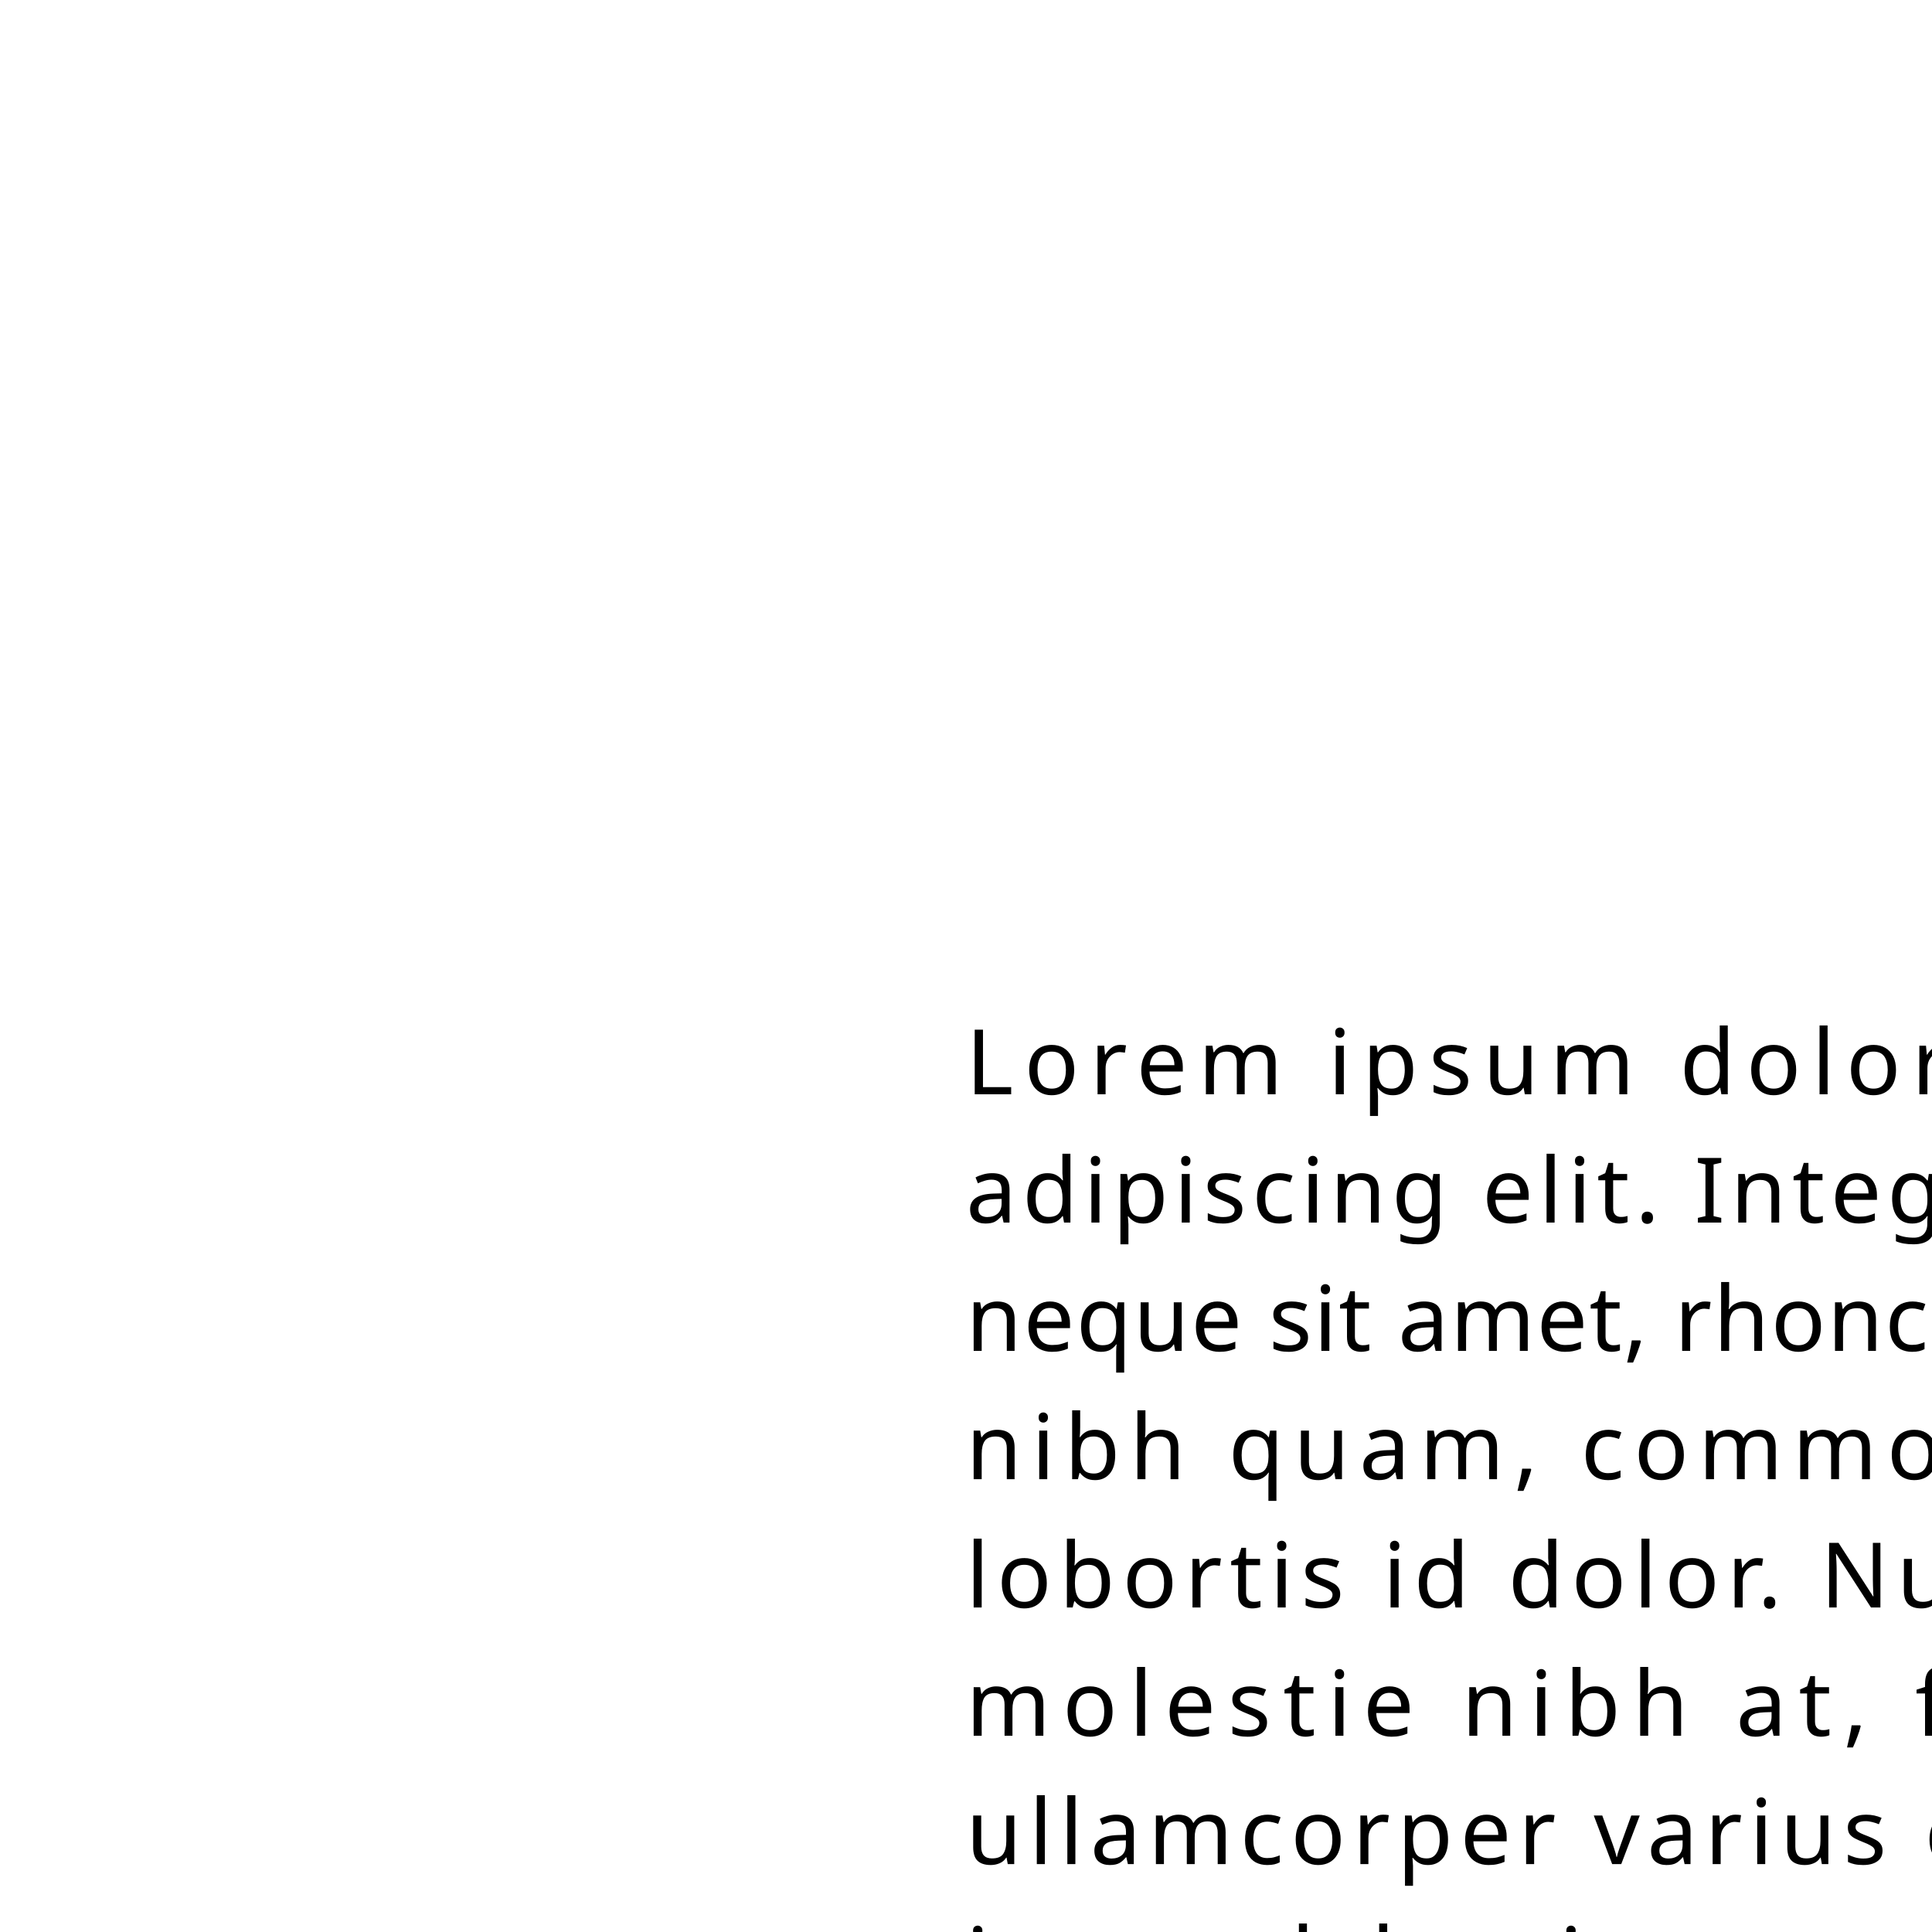
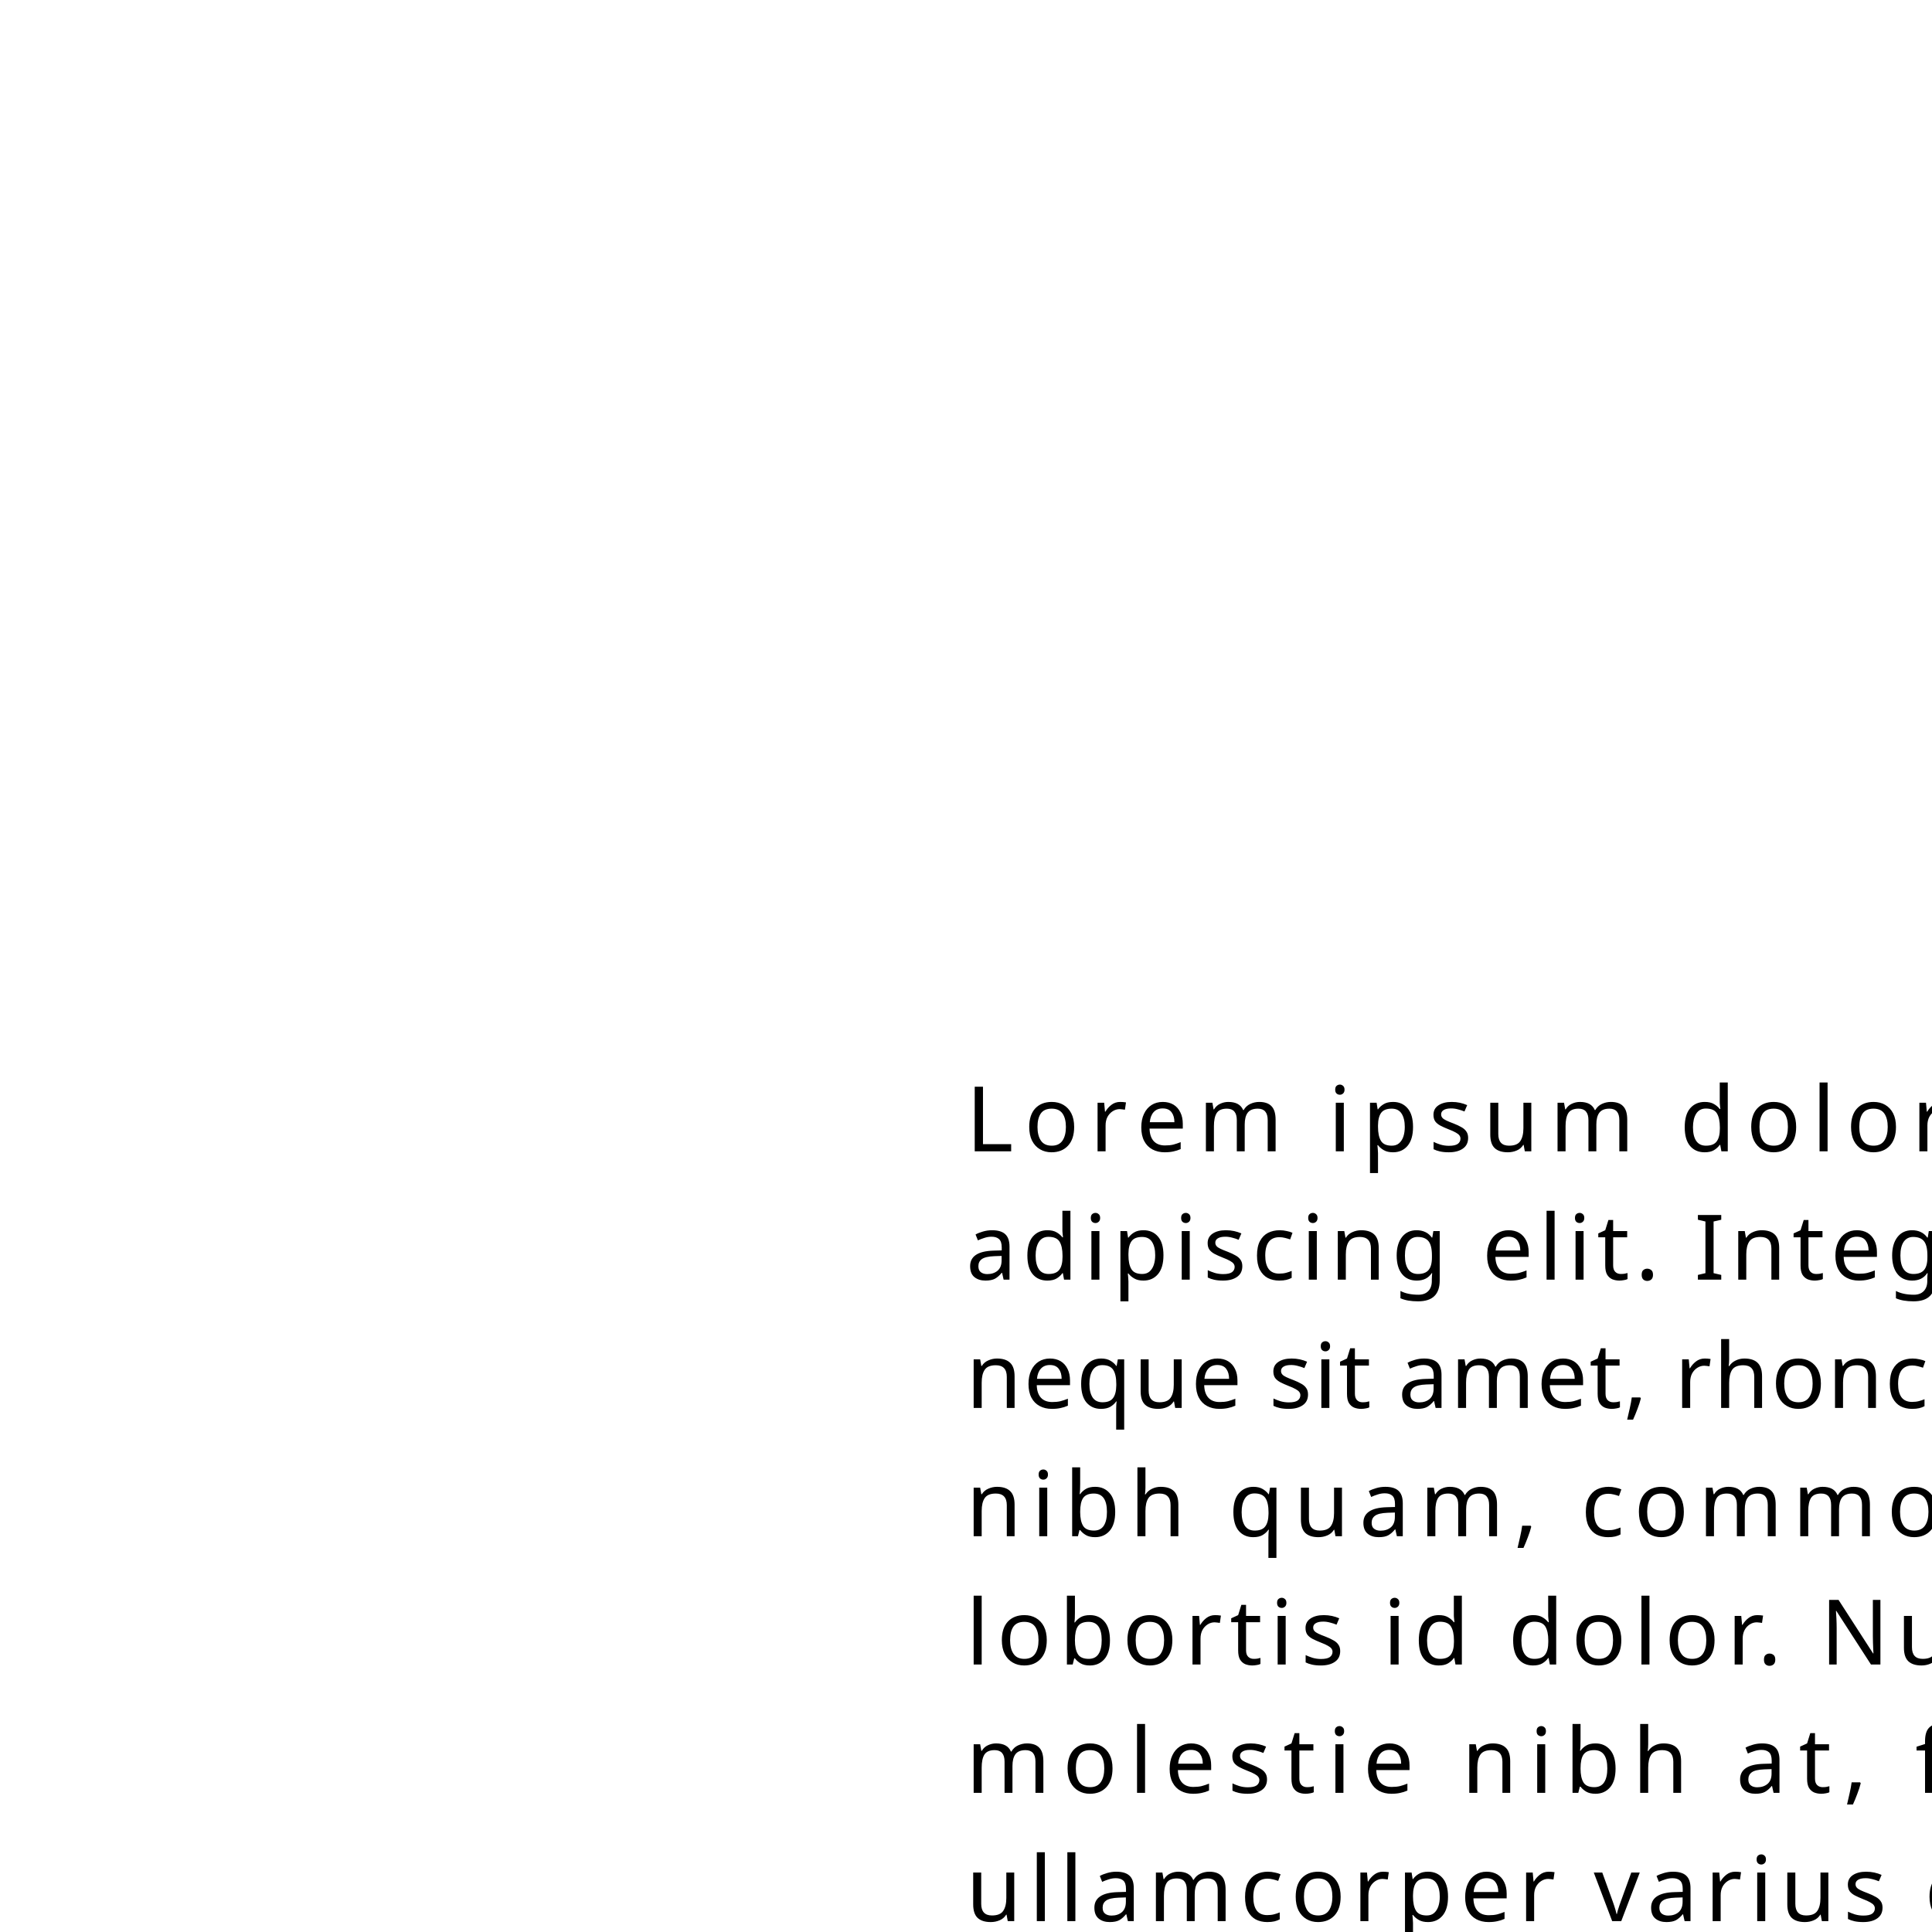
<svg xmlns="http://www.w3.org/2000/svg" contentScriptType="text/ecmascript" width="256" zoomAndPan="magnify" contentStyleType="text/css" height="256" viewBox="0 0 256 256" preserveAspectRatio="xMidYMid meet" version="1.0">
-   <text x="128" font-size="12" y="128" font-family="sans-serif">
-     <tspan x="128" dy="17" style="" letter-spacing="1.436">Lorem ipsum dolor sit amet, consectetur</tspan>
-     <tspan x="128" dy="17" style="" letter-spacing="0.745">adipiscing elit. Integer turpis erat, rutrum et</tspan>
-     <tspan x="128" dy="17" style="" letter-spacing="0.208">neque sit amet, rhoncus tincidunt felis. Vivamus</tspan>
-     <tspan x="128" dy="17" style="" letter-spacing="1.27">nibh quam, commodo eget maximus quis,</tspan>
-     <tspan x="128" dy="17" style="" letter-spacing="1.0">lobortis id dolor. Nullam ac sem bibendum,</tspan>
-     <tspan x="128" dy="17" style="" letter-spacing="1.585">molestie nibh at, facilisis arcu. Aliquam</tspan>
-     <tspan x="128" dy="17" style="" letter-spacing="0.952">ullamcorper varius orci quis tempor. Lorem</tspan>
-     <tspan x="128" dy="17" style="" letter-spacing="0.14">ipsum dolor sit amet, consectetur adipiscing elit.</tspan>
-     <tspan x="128" dy="17" style="" letter-spacing="0.791">Orci varius natoque penatibus et magnis dis</tspan>
-     <tspan x="128" dy="17" style="" letter-spacing="0.261">parturient montes, nascetur ridiculus mus. Nam</tspan>
-     <tspan x="128" dy="17" style="" letter-spacing="0.419">imperdiet magna eget turpis maximus tempor.</tspan>
-     <tspan x="128" dy="17" style="" letter-spacing="0.458">Suspendisse tincidunt vel elit eu iaculis. Etiam</tspan>
-     <tspan x="128" dy="17" style="" letter-spacing="0.019">sem risus, sodales in lorem eget, suscipit ultricies</tspan>
-     <tspan x="128" dy="17" style="" letter-spacing="0.444">arcu. In pellentesque interdum rutrum. Nullam</tspan>
-     <tspan x="128" dy="17" style="" letter-spacing="0.644">pharetra purus et interdum lacinia. Curabitur</tspan>
-     <tspan x="128" dy="17" style="" letter-spacing="0.184">malesuada tortor ac tortor laoreet, quis placerat</tspan>
-     <tspan style="" x="128" dy="17">magna hendrerit.</tspan>
+   <text x="128" font-size="12" y="135.56" style="font-family:sans-serif;" font-family="sans-serif">
+     <tspan x="128" dy="17" style="font-family:sans-serif;" letter-spacing="1.436">Lorem ipsum dolor sit amet, consectetur</tspan>
+     <tspan x="128" dy="17" style="font-family:sans-serif;" letter-spacing="0.745">adipiscing elit. Integer turpis erat, rutrum et</tspan>
+     <tspan x="128" dy="17" style="font-family:sans-serif;" letter-spacing="0.208">neque sit amet, rhoncus tincidunt felis. Vivamus</tspan>
+     <tspan x="128" dy="17" style="font-family:sans-serif;" letter-spacing="1.27">nibh quam, commodo eget maximus quis,</tspan>
+     <tspan x="128" dy="17" style="font-family:sans-serif;" letter-spacing="1.0">lobortis id dolor. Nullam ac sem bibendum,</tspan>
+     <tspan x="128" dy="17" style="font-family:sans-serif;" letter-spacing="1.585">molestie nibh at, facilisis arcu. Aliquam</tspan>
+     <tspan x="128" dy="17" style="font-family:sans-serif;" letter-spacing="0.952">ullamcorper varius orci quis tempor. Lorem</tspan>
+     <tspan x="128" dy="17" style="font-family:sans-serif;" letter-spacing="0.14">ipsum dolor sit amet, consectetur adipiscing elit.</tspan>
+     <tspan x="128" dy="17" style="font-family:sans-serif;" letter-spacing="0.791">Orci varius natoque penatibus et magnis dis</tspan>
+     <tspan x="128" dy="17" style="font-family:sans-serif;" letter-spacing="0.261">parturient montes, nascetur ridiculus mus. Nam</tspan>
+     <tspan x="128" dy="17" style="font-family:sans-serif;" letter-spacing="0.419">imperdiet magna eget turpis maximus tempor.</tspan>
+     <tspan x="128" dy="17" style="font-family:sans-serif;" letter-spacing="0.458">Suspendisse tincidunt vel elit eu iaculis. Etiam</tspan>
+     <tspan x="128" dy="17" style="font-family:sans-serif;" letter-spacing="0.019">sem risus, sodales in lorem eget, suscipit ultricies</tspan>
+     <tspan x="128" dy="17" style="font-family:sans-serif;" letter-spacing="0.444">arcu. In pellentesque interdum rutrum. Nullam</tspan>
+     <tspan x="128" dy="17" style="font-family:sans-serif;" letter-spacing="0.644">pharetra purus et interdum lacinia. Curabitur</tspan>
+     <tspan x="128" dy="17" style="font-family:sans-serif;" letter-spacing="0.184">malesuada tortor ac tortor laoreet, quis placerat</tspan>
+     <tspan style="font-family:sans-serif;" x="128" dy="17">magna hendrerit.</tspan>
  </text>
</svg>
